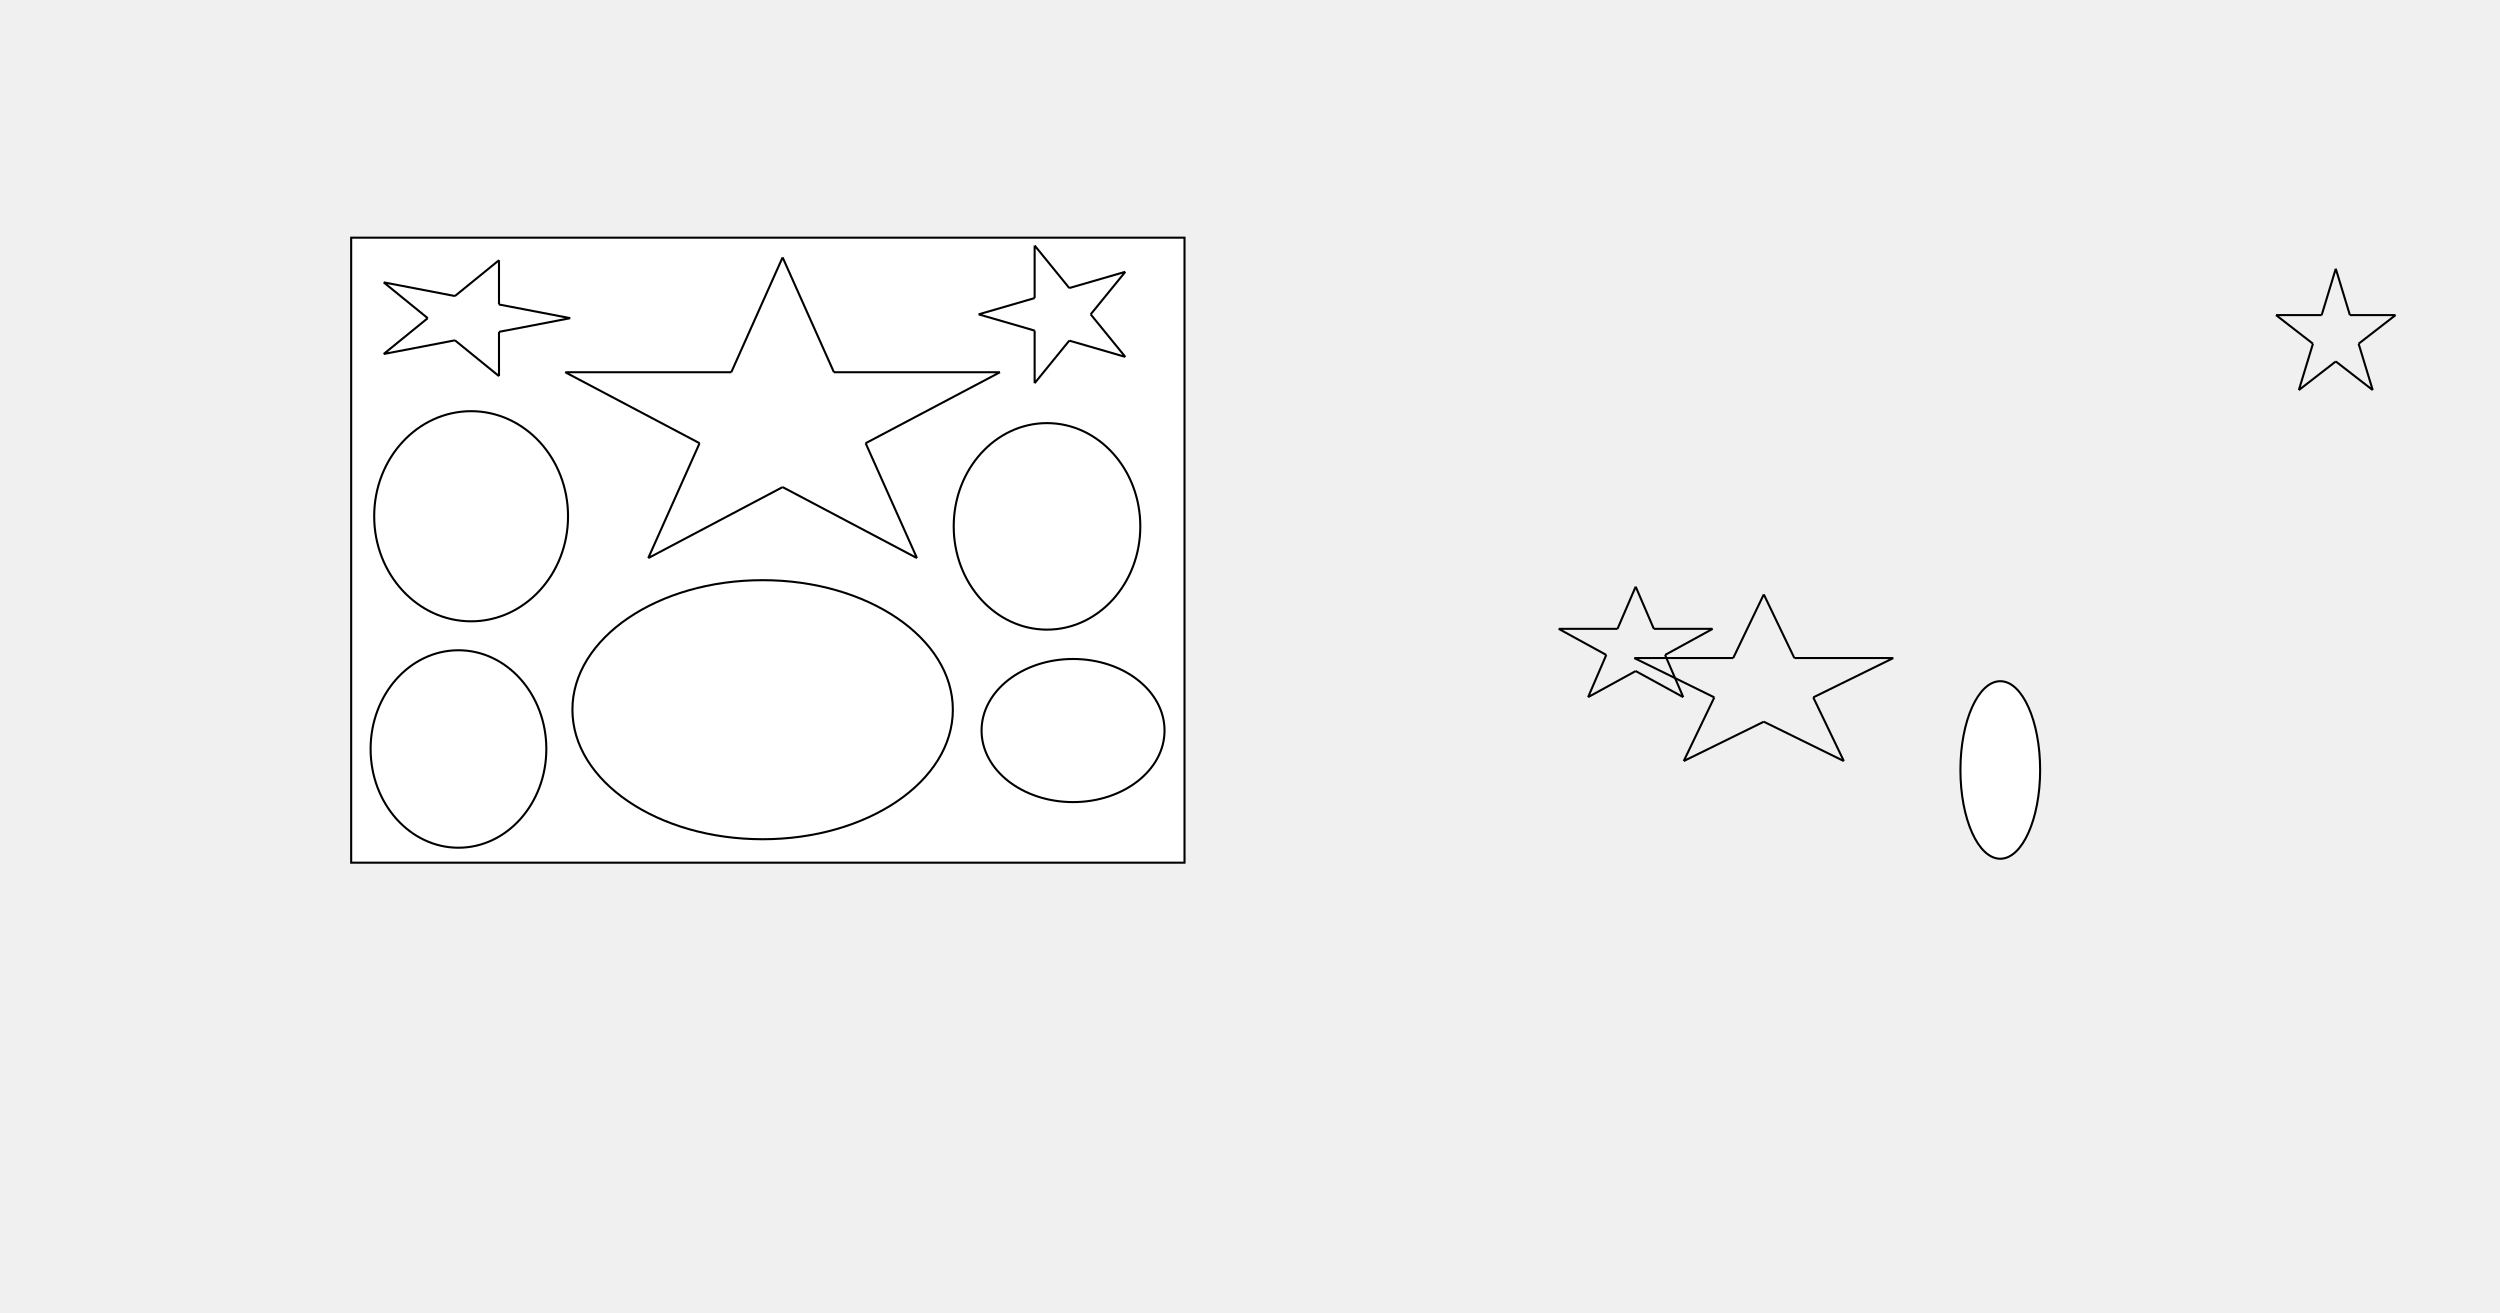
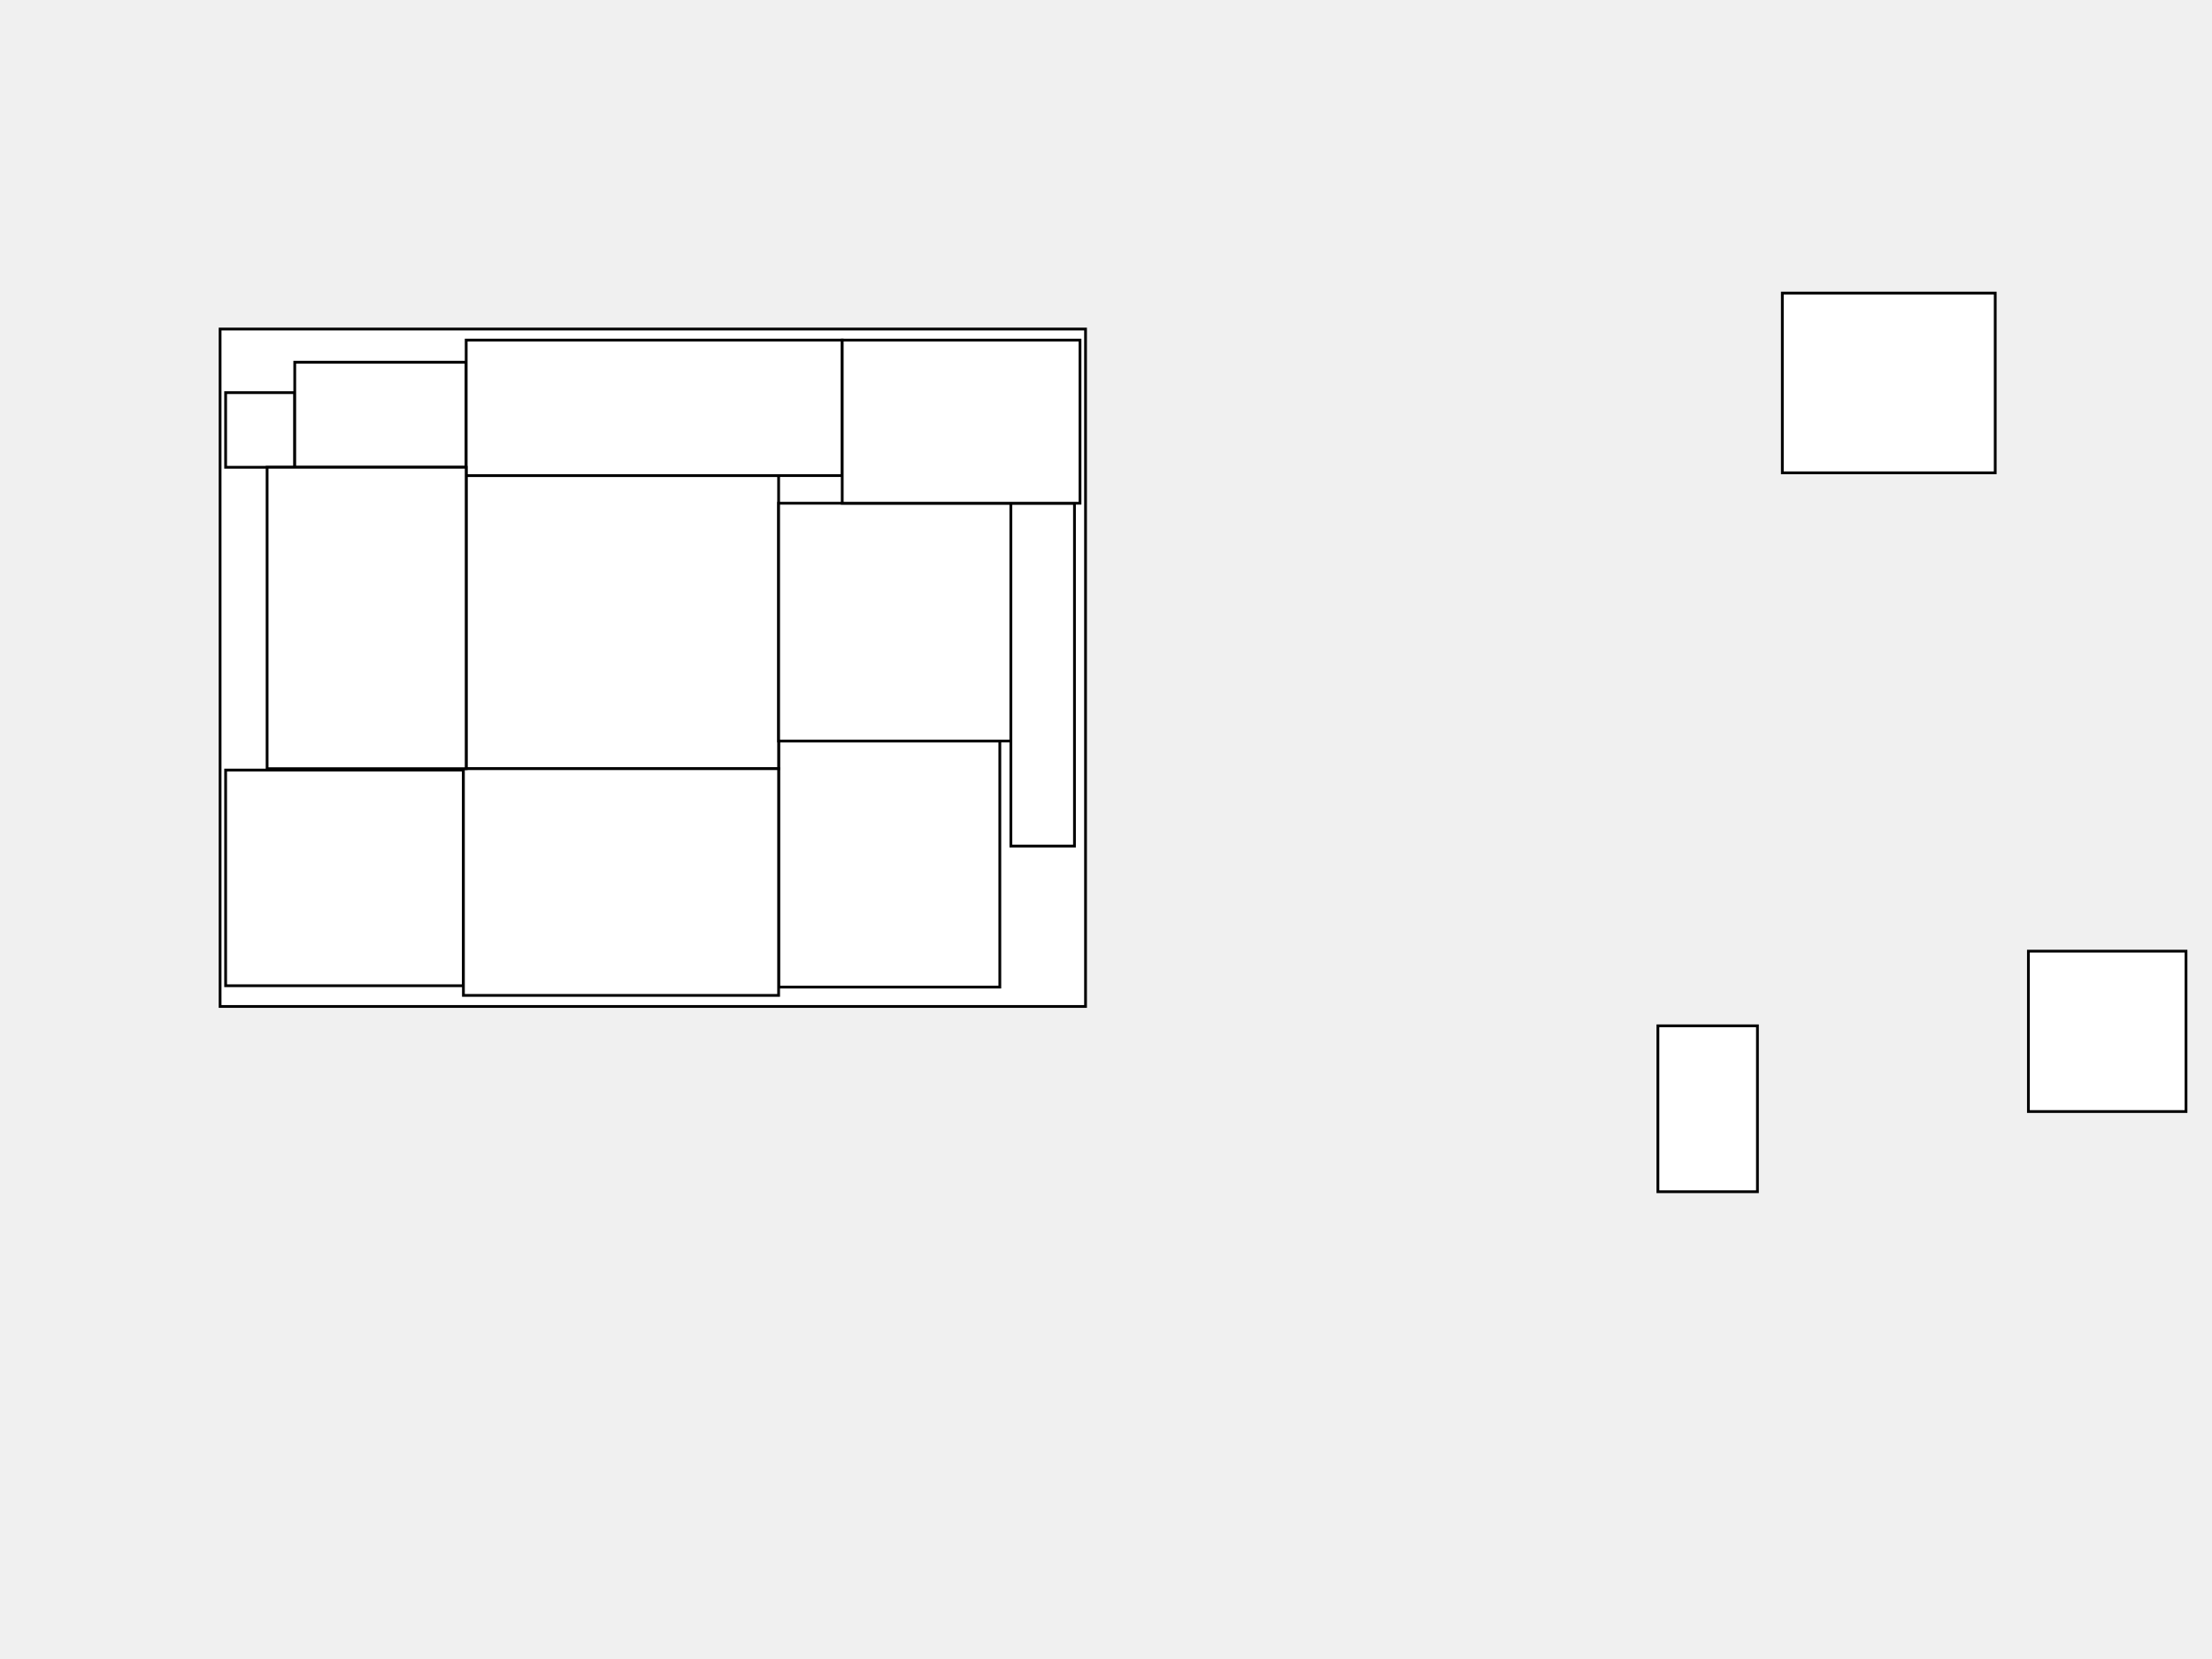
- <svg xmlns="http://www.w3.org/2000/svg" width="1200" height="630">
+ <svg xmlns="http://www.w3.org/2000/svg" width="800" height="600">
  <g>
-     <rect fill="#fff" stroke="#000" x="168.565" y="114.087" width="400" height="300" id="svg_27" machine="1" padding="8" target="bin" area="0.75" objects="8" />
-     <ellipse fill="#fff" stroke="#000" cx="960.136" cy="369.587" id="svg_15" rx="19.13" ry="42.609" />
-     <ellipse fill="#fff" stroke="#000" cx="220.065" cy="359.515" id="svg_16" rx="42.174" ry="47.391" transform="rotate(0.0 220.065 359.5155)" />
-     <ellipse fill="#fff" stroke="#000" cx="366.065" cy="340.658" id="svg_17" rx="91.304" ry="62.174" transform="rotate(0.0 366.065 340.6583)" />
-     <ellipse fill="#fff" stroke="#000" cx="502.565" cy="252.658" id="svg_18" rx="44.783" ry="49.565" transform="rotate(0.0 502.565 252.6583)" />
-     <ellipse fill="#fff" stroke="#000" cx="226.136" cy="247.801" id="svg_19" rx="46.522" ry="50.435" transform="rotate(0.0 226.1364 247.8012)" />
-     <ellipse fill="#fff" stroke="#000" cx="515.065" cy="350.658" id="svg_20" rx="43.913" ry="34.348" transform="rotate(0.0 515.065 350.6583)" />
-     <path fill="#fff" stroke="#000" d="M271.303,178.671 L351.019,178.671 M351.019,178.671 L375.651,123.535 M375.651,123.535 L400.284,178.671 M400.284,178.671 L479.999,178.671 M479.999,178.671 L415.508,212.747 M415.508,212.747 L440.142,267.883 M440.142,267.883 L375.651,233.806 M375.651,233.806 L311.16,267.883 M311.16,267.883 L335.794,212.747 M335.794,212.747 L271.303,178.671 M271.303,178.671 L271.303,178.671" id="svg_21" transform="rotate(0.0 366.165 201.0869)" />
-     <path fill="#fff" stroke="#000" d="m784.443,315.864l47.497,0m0,0l14.677,-30.557m0,0l14.677,30.557m0,0l47.497,0m0,0l-38.426,18.885m0,0l14.678,30.557m0,0l-38.426,-18.886m0,0l-38.426,18.886m0,0l14.678,-30.557m0,0l-38.426,-18.885m0,0l-0,0" id="svg_22" />
-     <path fill="#fff" stroke="#000" d="M477.525,142.949 L502.769,142.949 M502.769,142.949 L510.569,116.045 M510.569,116.045 L518.369,142.949 M518.369,142.949 L543.612,142.949 M543.612,142.949 L523.19,159.576 M523.19,159.576 L530.991,186.48 M530.991,186.48 L510.569,169.852 M510.569,169.852 L490.147,186.48 M490.147,186.48 L497.948,159.576 M497.948,159.576 L477.525,142.949 M477.525,142.949 L477.525,142.949" id="svg_23" transform="rotate(270.0 507.565 153.8869)" />
-     <path fill="#fff" stroke="#000" d="m748.168,301.85l28.232,0m0,0l8.724,-20.261m0,0l8.724,20.261m0,0l28.232,0m0,0l-22.84,12.522m0,0l8.725,20.261m0,0l-22.84,-12.522m0,0l-22.84,12.522m0,0l8.725,-20.261m0,0l-22.84,-12.522m0,0l-0,0" id="svg_24" />
-     <path fill="#fff" stroke="#000" d="M203.577,135.337 L224.834,135.337 M224.834,135.337 L231.403,101.126 M231.403,101.126 L237.971,135.337 M237.971,135.337 L259.229,135.337 M259.229,135.337 L242.031,156.481 M242.031,156.481 L248.6,190.692 M248.6,190.692 L231.403,169.548 M231.403,169.548 L214.205,190.692 M214.205,190.692 L220.774,156.481 M220.774,156.481 L203.577,135.337 M203.577,135.337 L203.577,135.337" id="svg_25" transform="rotate(90.0 226.765 148.0869)" />
-     <path fill="#fff" stroke="#000" d="m1092.478,151.24l21.922,0m0,0l6.774,-22.254m0,0l6.774,22.254m0,0l21.922,0m0,0l-17.735,13.753m0,0l6.774,22.254m0,0l-17.735,-13.754m0,0l-17.735,13.754m0,0l6.774,-22.254m0,0l-17.735,-13.753m0,0l-0,0" id="svg_26" />
+     <rect objects="11" area="0.89" target="bin" padding="0" machine="1" id="svg_1" height="245" width="313" y="119" x="79.6" stroke="#000" fill="#fff" />
+     <rect id="svg_2" height="27" width="25" y="142" x="81.6" stroke="#000" fill="#fff" transform="rotate(0.0 94.09999 155.5)" />
+     <rect id="svg_3" height="62" width="38" y="119" x="118.6" stroke="#000" fill="#fff" transform="rotate(90.0 137.6 150)" />
+     <rect id="svg_4" height="89" width="80" y="268" x="281.6" stroke="#000" fill="#fff" transform="rotate(0.0 321.6 312.5)" />
+     <rect id="svg_5" height="78" width="86" y="278.5" x="81.6" stroke="#000" fill="#fff" transform="rotate(0.0 124.6 317.5)" />
+     <rect id="svg_6" height="65" width="77" y="106" x="644.6" stroke="#000" fill="#fff" />
+     <rect id="svg_7" height="106" width="113" y="172" x="168.6" stroke="#000" fill="#fff" transform="rotate(0.0 225.1 225)" />
+     <rect id="svg_8" height="82" width="114" y="278" x="167.6" stroke="#000" fill="#fff" transform="rotate(0.0 224.6 319)" />
+     <rect id="svg_9" height="86" width="84" y="182" x="281.6" stroke="#000" fill="#fff" transform="rotate(0.0 323.6 225)" />
+     <rect id="svg_10" height="58" width="57" y="344" x="733.6" stroke="#000" fill="#fff" />
+     <rect id="svg_11" height="136" width="49" y="79.5" x="212.1" stroke="#000" fill="#fff" transform="rotate(90.0 236.6 147.5)" />
+     <rect id="svg_12" height="60" width="36" y="371" x="599.6" stroke="#000" fill="#fff" />
+     <rect id="svg_13" height="23" width="124" y="232.5" x="315.1" stroke="#000" fill="#fff" transform="rotate(90.0 377.1 244)" />
+     <rect id="svg_14" height="59" width="86" y="123" x="304.6" stroke="#000" fill="#fff" transform="rotate(0.0 347.6 152.5)" />
+     <rect id="svg_15" height="72" width="109" y="187.5" x="78.1" stroke="#000" fill="#fff" transform="rotate(90.0 132.6 223.5)" />
  </g>
</svg>
